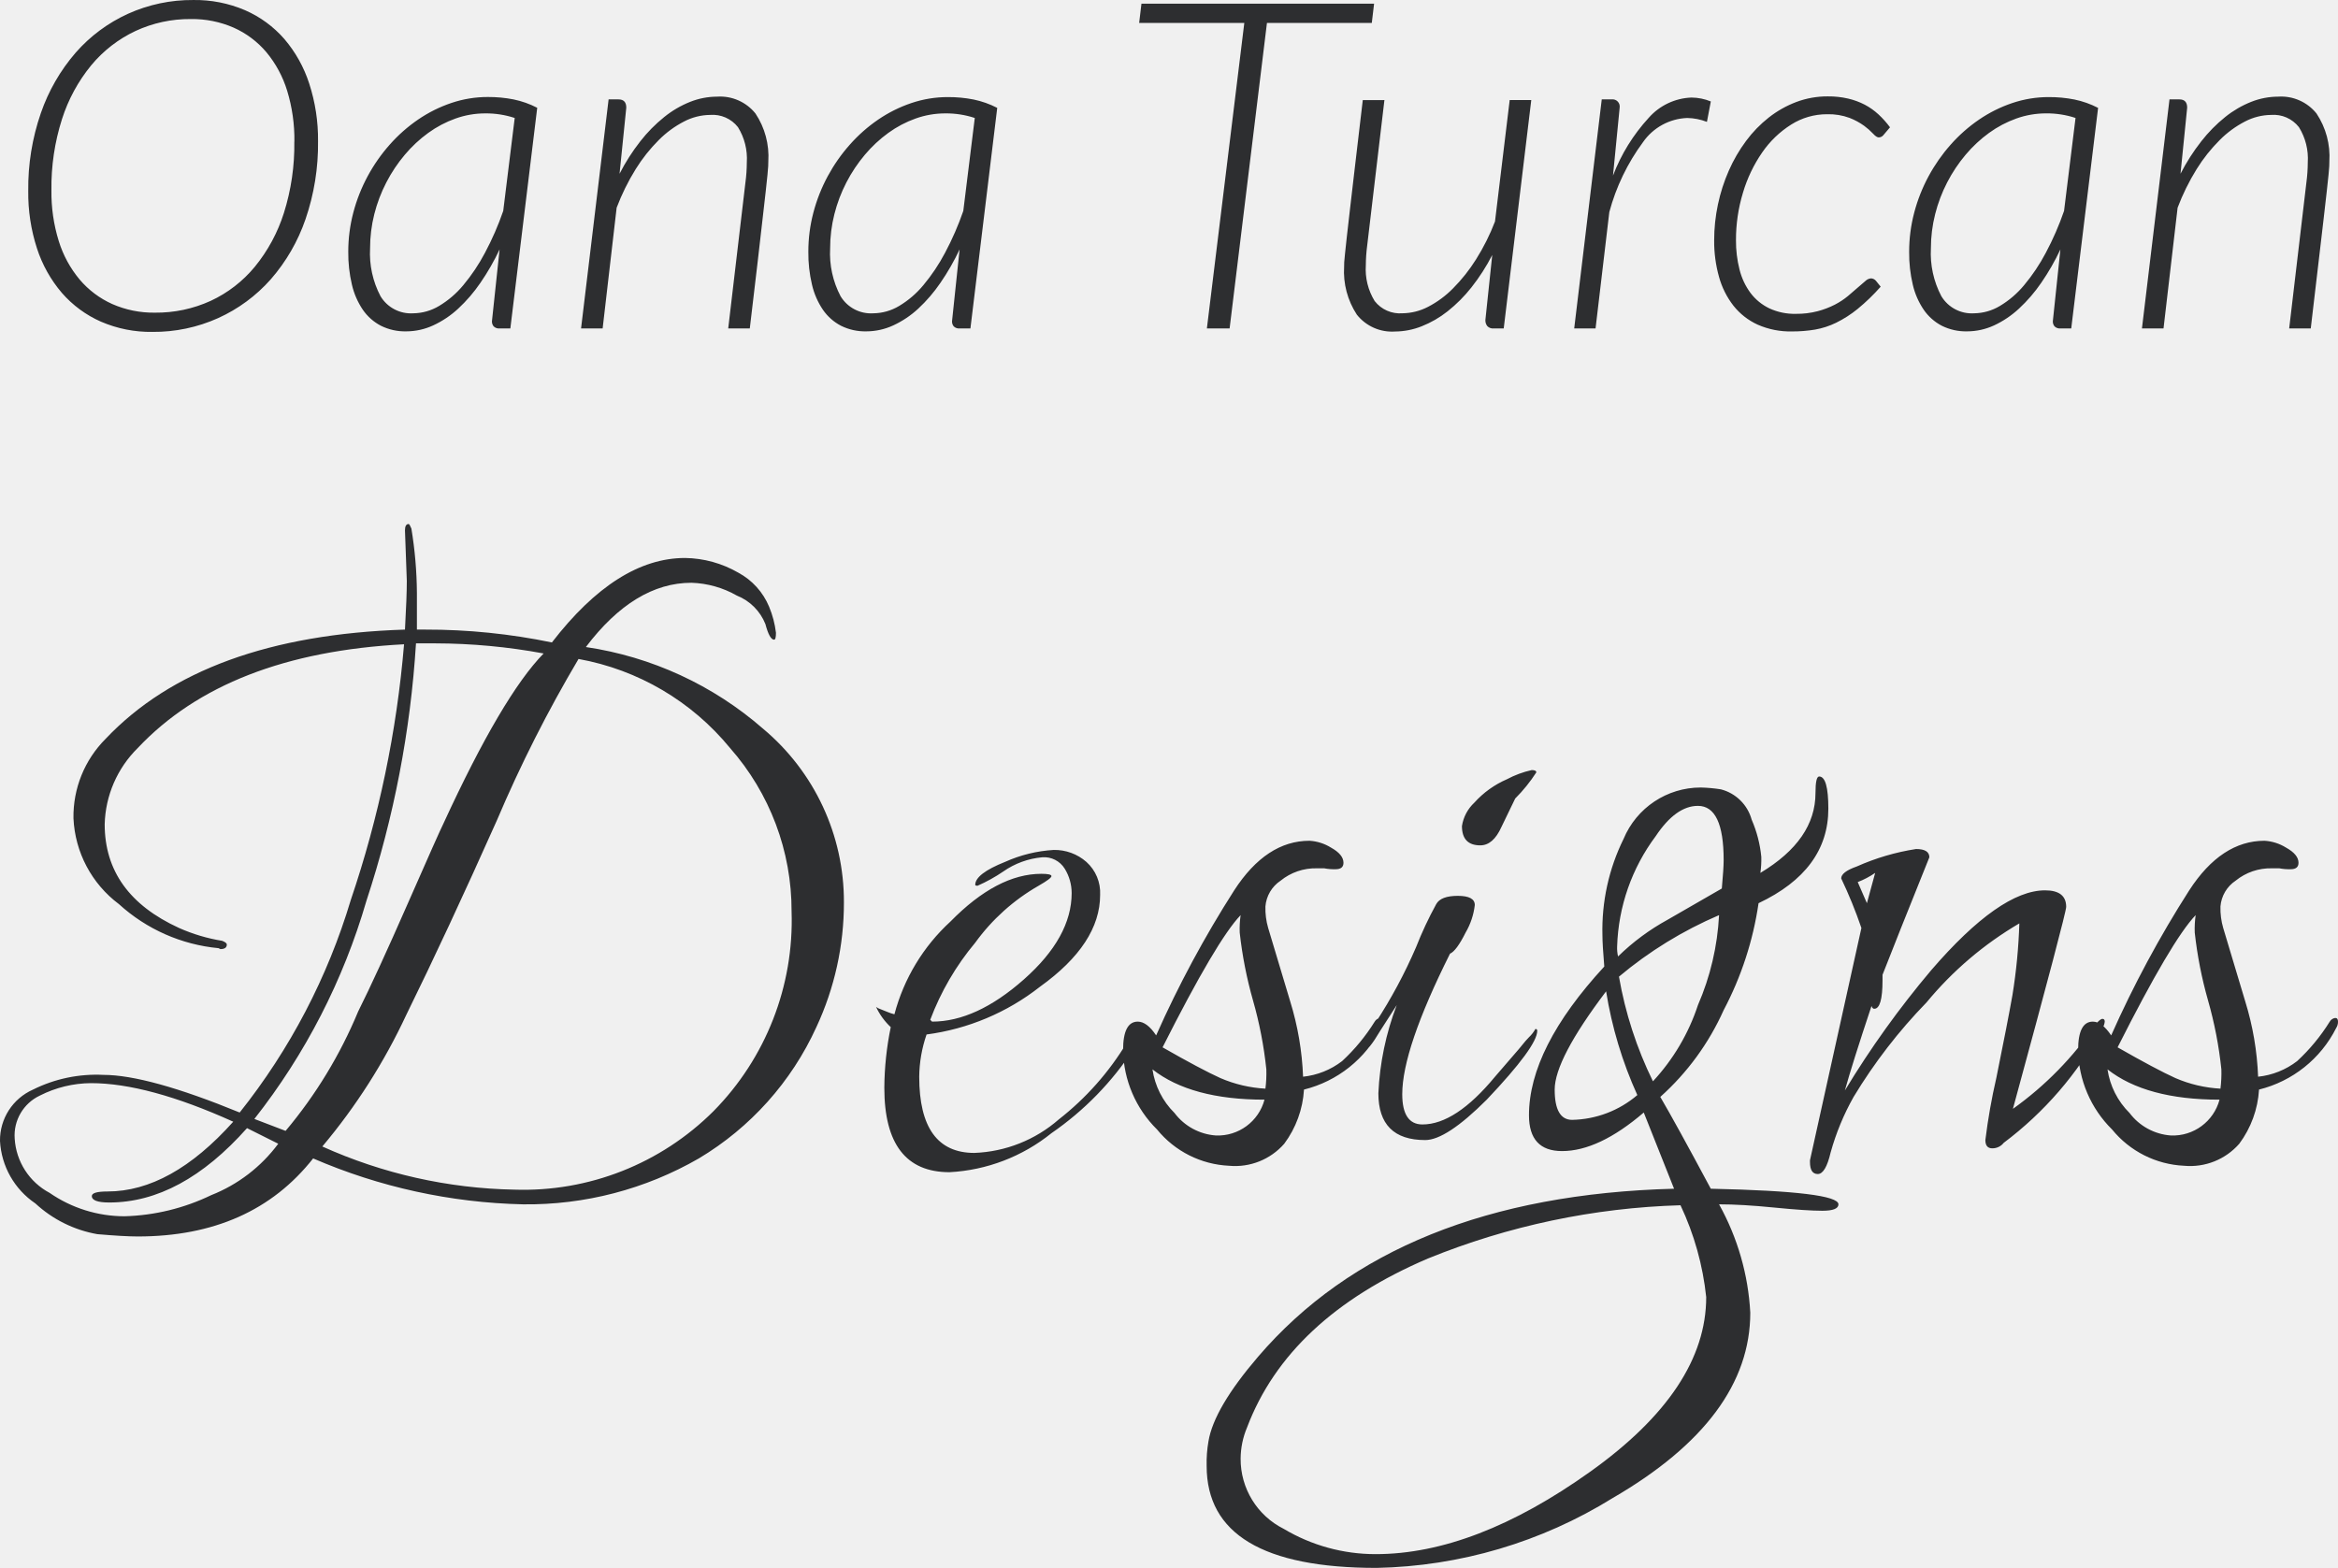
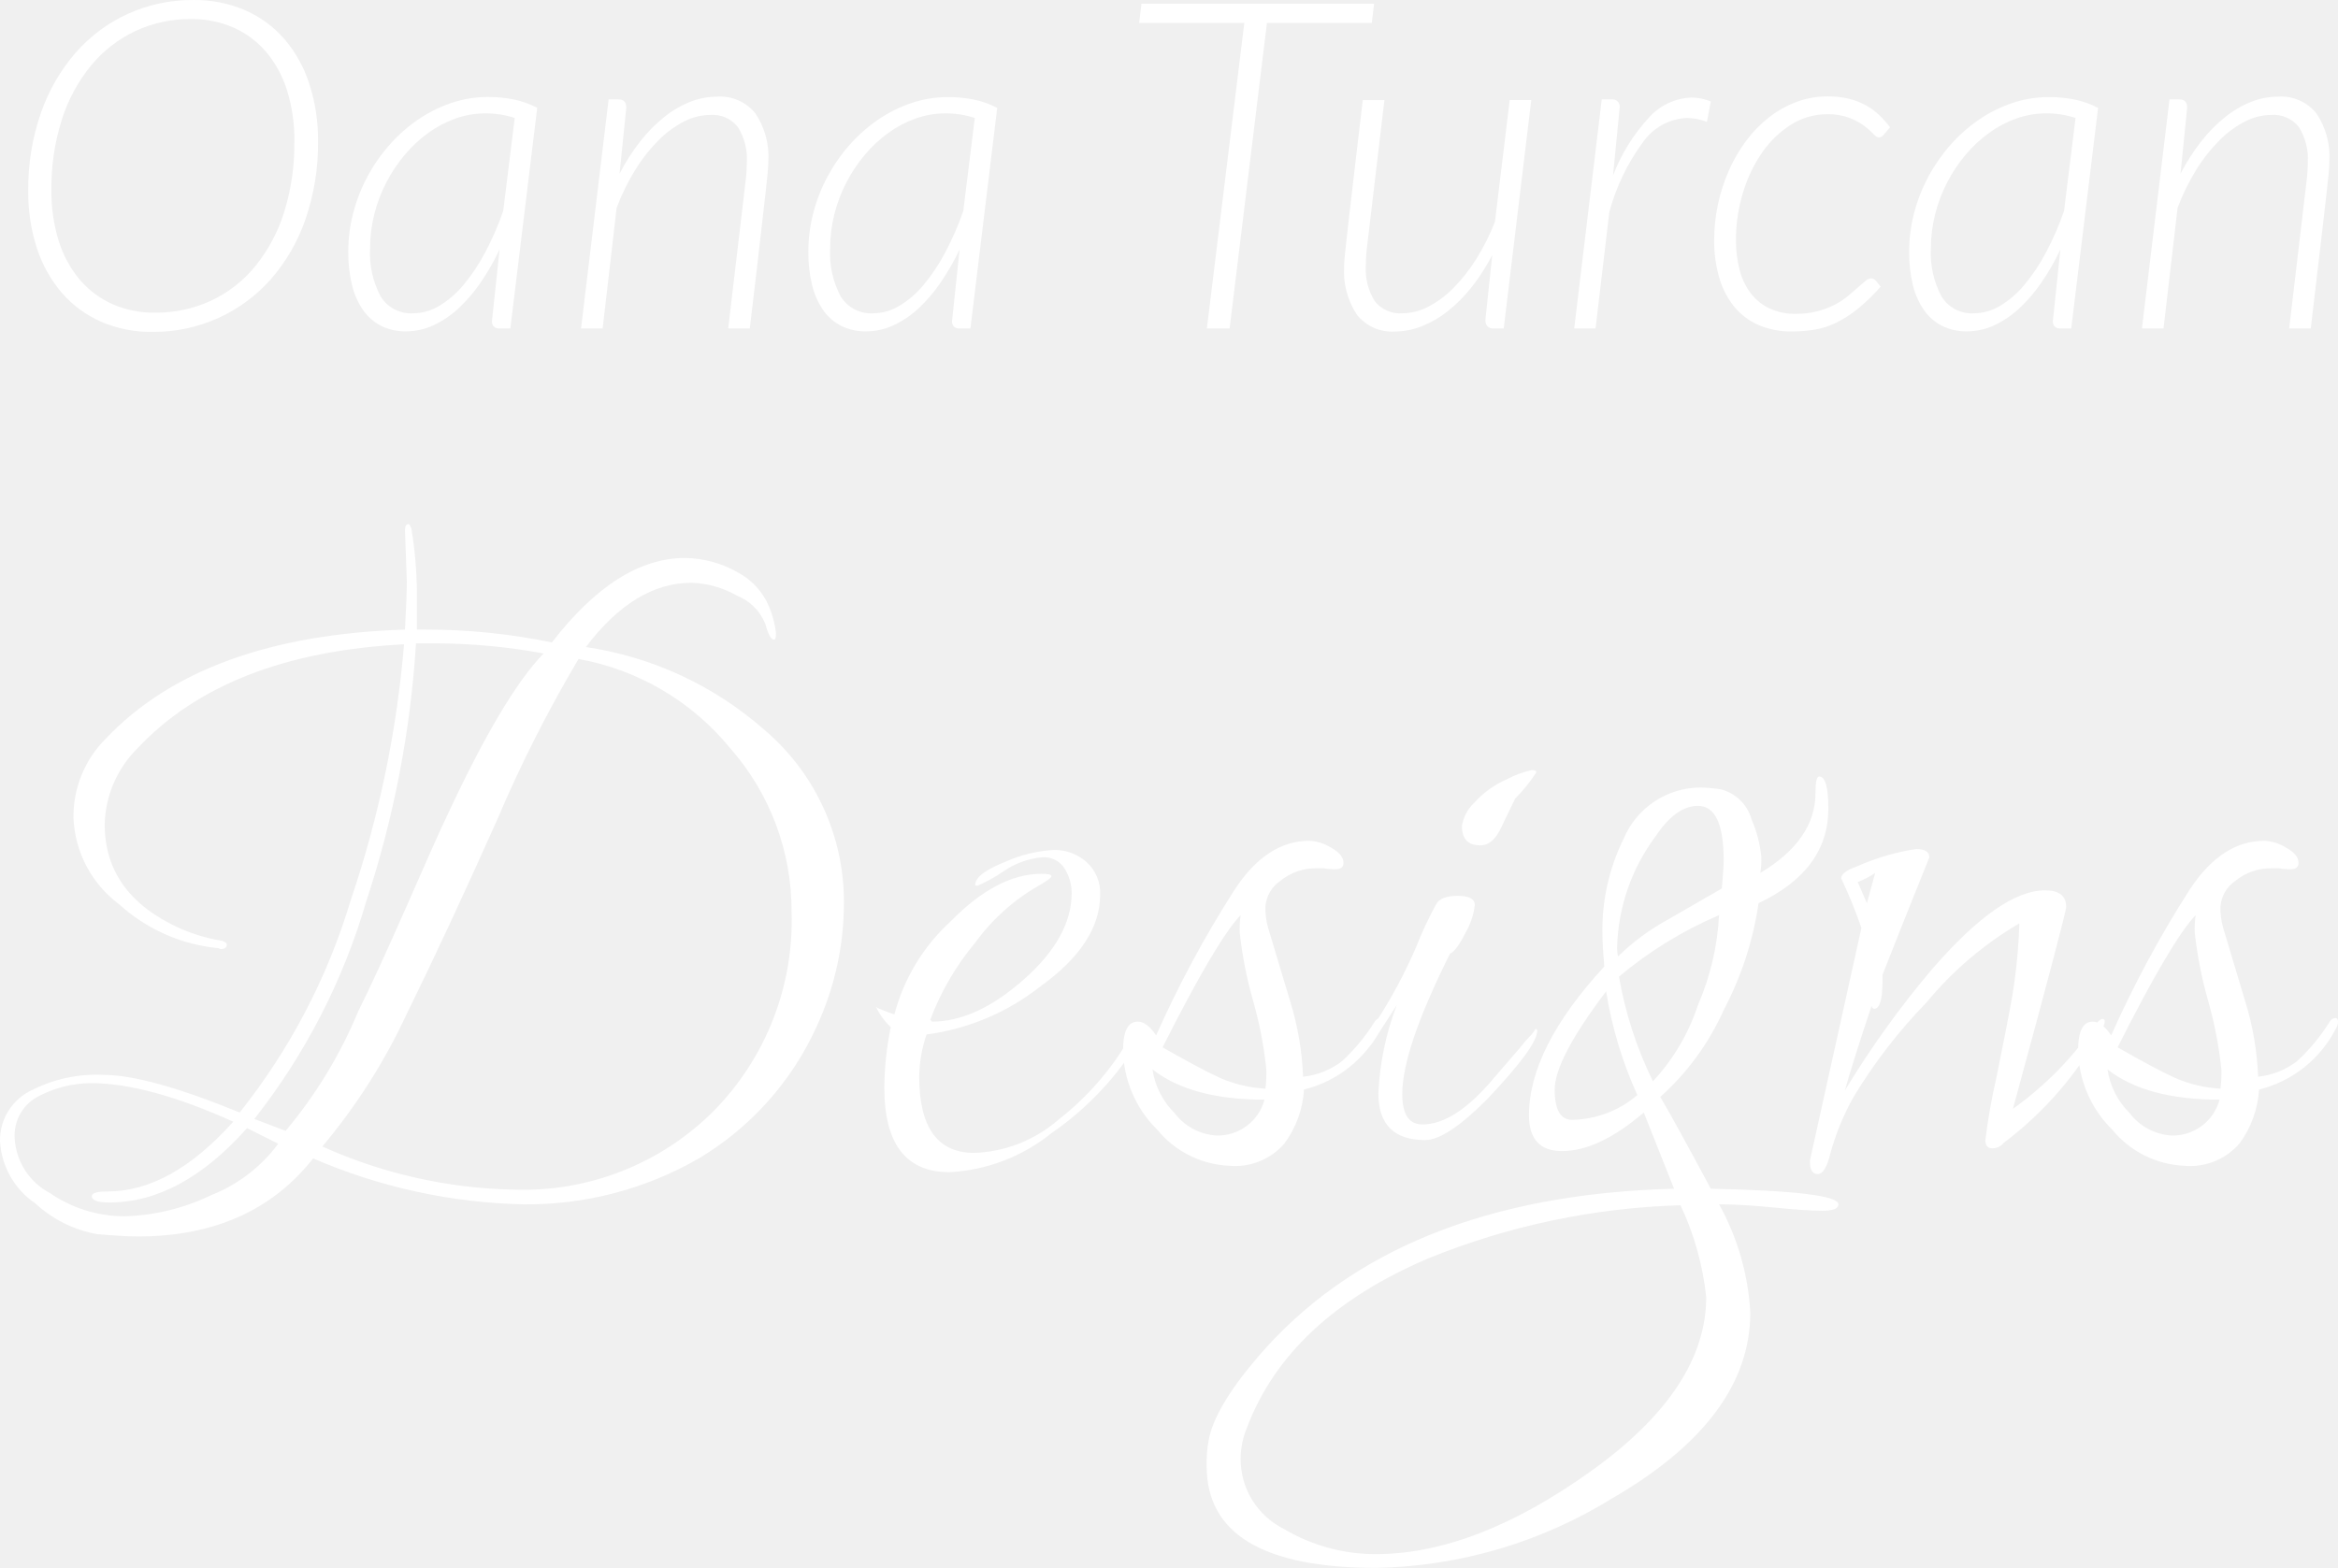
<svg xmlns="http://www.w3.org/2000/svg" id="Component_4_1" data-name="Component 4 – 1" width="152.76" height="102.465" viewBox="0 0 152.76 102.465">
  <g id="Component_3_1" data-name="Component 3 – 1">
-     <path id="Path_6" data-name="Path 6" d="M20.9-12.24a15.115,15.115,0,0,1-.818,5.1,11.781,11.781,0,0,1-2.272,3.93A10.2,10.2,0,0,1,14.37-.675a10.244,10.244,0,0,1-4.29.9A8.177,8.177,0,0,1,6.72-.442,7.258,7.258,0,0,1,4.162-2.325a8.5,8.5,0,0,1-1.627-2.91,11.71,11.71,0,0,1-.57-3.75,15.007,15.007,0,0,1,.825-5.092,12.027,12.027,0,0,1,2.273-3.945,10.1,10.1,0,0,1,3.42-2.542,10.157,10.157,0,0,1,4.267-.9,8.268,8.268,0,0,1,3.382.667A7.241,7.241,0,0,1,18.7-18.915,8.49,8.49,0,0,1,20.325-16,11.779,11.779,0,0,1,20.9-12.24Zm-1.545.03a10.883,10.883,0,0,0-.472-3.323,7.257,7.257,0,0,0-1.358-2.52,5.985,5.985,0,0,0-2.137-1.605,6.754,6.754,0,0,0-2.8-.562,8.414,8.414,0,0,0-3.615.78A8.385,8.385,0,0,0,6.082-17.2,10.645,10.645,0,0,0,4.17-13.68a14.657,14.657,0,0,0-.69,4.65,10.725,10.725,0,0,0,.48,3.322A7.271,7.271,0,0,0,5.325-3.195a6.041,6.041,0,0,0,2.13,1.6,6.7,6.7,0,0,0,2.79.563,8.554,8.554,0,0,0,3.645-.773,8.232,8.232,0,0,0,2.88-2.227,10.631,10.631,0,0,0,1.9-3.517A14.787,14.787,0,0,0,19.35-12.21ZM33.465,0h-.69a.5.5,0,0,1-.4-.135.5.5,0,0,1-.113-.33l.5-4.7a15.4,15.4,0,0,1-1.253,2.183A9.974,9.974,0,0,1,30.053-1.29,6.292,6.292,0,0,1,28.425-.2a4.22,4.22,0,0,1-1.77.39,3.522,3.522,0,0,1-1.65-.368,3.265,3.265,0,0,1-1.178-1.043,4.894,4.894,0,0,1-.712-1.635,8.923,8.923,0,0,1-.24-2.16,10,10,0,0,1,.33-2.557,10.748,10.748,0,0,1,.938-2.378,10.9,10.9,0,0,1,1.448-2.07,10.035,10.035,0,0,1,1.853-1.635,8.872,8.872,0,0,1,2.167-1.08,7.405,7.405,0,0,1,2.385-.39,8.486,8.486,0,0,1,1.68.158,6.019,6.019,0,0,1,1.545.547ZM27.12-.99a3.345,3.345,0,0,0,1.688-.48A6.147,6.147,0,0,0,30.39-2.828a12.055,12.055,0,0,0,1.417-2.115A18.944,18.944,0,0,0,33-7.68l.75-6.075a5.945,5.945,0,0,0-1.92-.3,5.755,5.755,0,0,0-1.95.337,7.129,7.129,0,0,0-1.778.938,8.547,8.547,0,0,0-1.53,1.425,9.737,9.737,0,0,0-1.208,1.808,9.625,9.625,0,0,0-.788,2.077A9.063,9.063,0,0,0,24.3-5.235a6.011,6.011,0,0,0,.682,3.128A2.324,2.324,0,0,0,27.12-.99ZM38.085,0l1.8-14.97h.645q.51,0,.51.54L40.6-10.11a13.2,13.2,0,0,1,1.357-2.122,9.652,9.652,0,0,1,1.568-1.59,6.568,6.568,0,0,1,1.695-.99,4.819,4.819,0,0,1,1.755-.337,2.96,2.96,0,0,1,2.505,1.1,5.066,5.066,0,0,1,.84,3.135q0,.135-.008.308t-.045.547q-.037.375-.112,1.058t-.21,1.845Q49.815-6,49.612-4.252T49.11,0H47.7l1.125-9.54a10.111,10.111,0,0,0,.09-1.305,3.9,3.9,0,0,0-.578-2.31,2.1,2.1,0,0,0-1.822-.8,3.766,3.766,0,0,0-1.695.427,6.6,6.6,0,0,0-1.658,1.215,10.51,10.51,0,0,0-1.507,1.9A14.524,14.524,0,0,0,40.41-7.89L39.495,0Zm25.44,0h-.69a.5.5,0,0,1-.4-.135.5.5,0,0,1-.112-.33l.495-4.7a15.4,15.4,0,0,1-1.252,2.183A9.974,9.974,0,0,1,60.112-1.29,6.292,6.292,0,0,1,58.485-.2a4.22,4.22,0,0,1-1.77.39,3.522,3.522,0,0,1-1.65-.368,3.265,3.265,0,0,1-1.177-1.043,4.894,4.894,0,0,1-.713-1.635,8.923,8.923,0,0,1-.24-2.16,10,10,0,0,1,.33-2.557A10.748,10.748,0,0,1,54.2-9.945a10.9,10.9,0,0,1,1.448-2.07A10.035,10.035,0,0,1,57.5-13.65a8.872,8.872,0,0,1,2.167-1.08,7.405,7.405,0,0,1,2.385-.39,8.486,8.486,0,0,1,1.68.158,6.019,6.019,0,0,1,1.545.547ZM57.18-.99a3.345,3.345,0,0,0,1.688-.48A6.147,6.147,0,0,0,60.45-2.828a12.055,12.055,0,0,0,1.417-2.115A18.944,18.944,0,0,0,63.06-7.68l.75-6.075a5.945,5.945,0,0,0-1.92-.3,5.755,5.755,0,0,0-1.95.337,7.129,7.129,0,0,0-1.778.938,8.547,8.547,0,0,0-1.53,1.425,9.737,9.737,0,0,0-1.208,1.808,9.625,9.625,0,0,0-.787,2.077,9.063,9.063,0,0,0-.278,2.235,6.011,6.011,0,0,0,.682,3.128A2.324,2.324,0,0,0,57.18-.99ZM89.9-21.225l-.15,1.26H82.9L80.46,0H78.975L81.42-19.965H74.55l.15-1.26Zm.675,6.3-1.125,9.5a10.355,10.355,0,0,0-.09,1.3,3.965,3.965,0,0,0,.577,2.333,2.092,2.092,0,0,0,1.822.8,3.7,3.7,0,0,0,1.665-.42,6.436,6.436,0,0,0,1.635-1.208,10.947,10.947,0,0,0,1.5-1.89A14.2,14.2,0,0,0,97.8-6.99l.96-7.935h1.41L98.37,0h-.66A.513.513,0,0,1,97.3-.15a.6.6,0,0,1-.128-.405L97.62-4.8a12.908,12.908,0,0,1-1.358,2.115A9.444,9.444,0,0,1,94.7-1.118a6.671,6.671,0,0,1-1.687.975A4.781,4.781,0,0,1,91.275.2a2.931,2.931,0,0,1-2.5-1.1,5.134,5.134,0,0,1-.833-3.143q0-.135.007-.292T88-4.883q.038-.383.113-1.057t.21-1.837q.135-1.163.338-2.9t.5-4.245ZM102.975,0l1.8-14.97h.645a.471.471,0,0,1,.525.54l-.435,4.44a11.771,11.771,0,0,1,2.332-3.773,3.909,3.909,0,0,1,2.8-1.327,3.414,3.414,0,0,1,1.26.255l-.255,1.335a3.734,3.734,0,0,0-1.29-.255,3.69,3.69,0,0,0-2.888,1.582,13.635,13.635,0,0,0-2.2,4.568L104.37,0ZM123-2.73a12.924,12.924,0,0,1-1.507,1.455,7.439,7.439,0,0,1-1.4.9,5.171,5.171,0,0,1-1.387.45,8.939,8.939,0,0,1-1.5.12,5.278,5.278,0,0,1-2.243-.443,4.3,4.3,0,0,1-1.583-1.238,5.415,5.415,0,0,1-.945-1.89,8.6,8.6,0,0,1-.315-2.385,11.243,11.243,0,0,1,.247-2.347,11.214,11.214,0,0,1,.713-2.213,9.99,9.99,0,0,1,1.125-1.935,7.994,7.994,0,0,1,1.485-1.53,6.837,6.837,0,0,1,1.792-1.012,5.759,5.759,0,0,1,2.063-.368,5.688,5.688,0,0,1,1.327.143,4.613,4.613,0,0,1,1.088.4,4.247,4.247,0,0,1,.9.638,6.069,6.069,0,0,1,.75.84l-.42.495a.4.4,0,0,1-.315.165q-.15,0-.368-.24a4.254,4.254,0,0,0-.585-.517,4.285,4.285,0,0,0-.952-.517A3.9,3.9,0,0,0,119.5-14a4.371,4.371,0,0,0-2.347.675,6.507,6.507,0,0,0-1.89,1.815,9.241,9.241,0,0,0-1.26,2.633,10.56,10.56,0,0,0-.458,3.112,7.539,7.539,0,0,0,.233,1.92,4.332,4.332,0,0,0,.72,1.53,3.366,3.366,0,0,0,1.223,1,3.916,3.916,0,0,0,1.74.36,5.4,5.4,0,0,0,1.425-.173,5.6,5.6,0,0,0,1.118-.427,4.777,4.777,0,0,0,.855-.562q.368-.308.653-.563T122-3.1a.6.6,0,0,1,.368-.173.445.445,0,0,1,.315.15ZM135.45,0h-.69a.5.5,0,0,1-.4-.135.5.5,0,0,1-.113-.33l.495-4.7a15.4,15.4,0,0,1-1.253,2.183,9.974,9.974,0,0,1-1.455,1.688A6.292,6.292,0,0,1,130.41-.2a4.22,4.22,0,0,1-1.77.39,3.522,3.522,0,0,1-1.65-.368,3.265,3.265,0,0,1-1.177-1.043A4.894,4.894,0,0,1,125.1-2.85a8.923,8.923,0,0,1-.24-2.16,10,10,0,0,1,.33-2.557,10.747,10.747,0,0,1,.938-2.378,10.9,10.9,0,0,1,1.447-2.07,10.035,10.035,0,0,1,1.853-1.635,8.872,8.872,0,0,1,2.167-1.08,7.405,7.405,0,0,1,2.385-.39,8.486,8.486,0,0,1,1.68.158,6.019,6.019,0,0,1,1.545.547ZM129.1-.99a3.345,3.345,0,0,0,1.688-.48,6.146,6.146,0,0,0,1.583-1.358,12.055,12.055,0,0,0,1.417-2.115,18.945,18.945,0,0,0,1.193-2.738l.75-6.075a5.945,5.945,0,0,0-1.92-.3,5.755,5.755,0,0,0-1.95.337,7.129,7.129,0,0,0-1.778.938,8.548,8.548,0,0,0-1.53,1.425,9.737,9.737,0,0,0-1.207,1.808,9.625,9.625,0,0,0-.787,2.077,9.062,9.062,0,0,0-.278,2.235,6.011,6.011,0,0,0,.683,3.128A2.324,2.324,0,0,0,129.1-.99ZM140.07,0l1.8-14.97h.645q.51,0,.51.54l-.435,4.32a13.2,13.2,0,0,1,1.358-2.122,9.652,9.652,0,0,1,1.567-1.59,6.568,6.568,0,0,1,1.7-.99,4.818,4.818,0,0,1,1.755-.337,2.96,2.96,0,0,1,2.505,1.1,5.066,5.066,0,0,1,.84,3.135q0,.135-.007.308t-.045.547q-.038.375-.113,1.058t-.21,1.845Q151.8-6,151.6-4.252T151.1,0h-1.41l1.125-9.54a10.109,10.109,0,0,0,.09-1.305,3.9,3.9,0,0,0-.577-2.31,2.1,2.1,0,0,0-1.823-.8,3.766,3.766,0,0,0-1.695.427,6.6,6.6,0,0,0-1.658,1.215,10.51,10.51,0,0,0-1.508,1.9A14.524,14.524,0,0,0,142.4-7.89L141.48,0Z" transform="translate(-0.12 21.465)" fill="#2d2e30" />
-     <path id="Path_7" data-name="Path 7" d="M26.7-37.5l-.12-3.3q0-.42.24-.42.06,0,.18.3a27.076,27.076,0,0,1,.36,4.2v2.4h.54a40.377,40.377,0,0,1,8.28.84Q40.44-39,44.88-39a7.148,7.148,0,0,1,3.48.96,4.475,4.475,0,0,1,2.01,2.22,6.418,6.418,0,0,1,.45,1.71q0,.45-.12.45-.3,0-.57-1.02a3.324,3.324,0,0,0-1.86-1.86,6.405,6.405,0,0,0-2.97-.84q-3.72,0-6.9,4.2a22.629,22.629,0,0,1,11.58,5.34A14.732,14.732,0,0,1,55.26-16.5a19.252,19.252,0,0,1-1.8,8.16A19.329,19.329,0,0,1,45.78.24a22.441,22.441,0,0,1-11.49,3,36.6,36.6,0,0,1-13.71-3q-4.02,5.1-11.46,5.1-.9,0-2.64-.15A8,8,0,0,1,2.43,3.18,5.263,5.263,0,0,1,.12-.9,3.62,3.62,0,0,1,2.28-4.26a9.274,9.274,0,0,1,4.59-.96q2.91,0,8.91,2.46a41.294,41.294,0,0,0,7.26-13.89,70.234,70.234,0,0,0,3.48-16.71q-11.58.6-17.4,6.78A7.256,7.256,0,0,0,6.96-21.6q0,4.56,4.86,6.78a11.457,11.457,0,0,0,2.82.84q.3.12.3.24,0,.3-.42.3l-.12-.06a11.223,11.223,0,0,1-6.51-2.88,7.421,7.421,0,0,1-2.97-5.61,7.179,7.179,0,0,1,2.1-5.19q6.36-6.72,19.56-7.14Q26.7-36.48,26.7-37.5ZM51.84-15.9a16.079,16.079,0,0,0-4.02-10.68,16.6,16.6,0,0,0-9.9-5.82,88.405,88.405,0,0,0-5.34,10.56q-3.24,7.26-5.91,12.69A38.88,38.88,0,0,1,21.18-.54,31.942,31.942,0,0,0,33.72,2.28,17.578,17.578,0,0,0,46.74-2.85,17.734,17.734,0,0,0,51.84-15.9ZM28.56-33.42H27.3a67.174,67.174,0,0,1-3.24,16.83A41.961,41.961,0,0,1,16.74-2.34l2.04.78a29.989,29.989,0,0,0,4.74-7.8q1.2-2.4,3.24-7.05t2.34-5.25q3.84-8.34,6.54-11.1A39.208,39.208,0,0,0,28.56-33.42ZM7.26,3.12q-1.14,0-1.14-.42,0-.3,1.02-.3,4.14,0,8.22-4.56Q9.78-4.68,6.06-4.68a7.49,7.49,0,0,0-3.33.81A2.881,2.881,0,0,0,1.08-1.05,4.31,4.31,0,0,0,3.36,2.49,8.615,8.615,0,0,0,8.25,4.02a13.89,13.89,0,0,0,5.67-1.38A10.037,10.037,0,0,0,18.3-.72L16.26-1.74Q11.94,3.12,7.26,3.12ZM74.64-8.16q.06,0,.06.18a3.646,3.646,0,0,1-.48,1.02,19.883,19.883,0,0,1-5.4,5.55,11.585,11.585,0,0,1-6.66,2.55q-4.26,0-4.26-5.52a20.233,20.233,0,0,1,.42-3.96,4.333,4.333,0,0,1-.96-1.32.985.985,0,0,0,.3.15q.24.09.45.18a2.968,2.968,0,0,0,.45.15,12.581,12.581,0,0,1,3.66-6.06q3.06-3.12,5.94-3.12.66,0,.66.15t-.84.63a13.2,13.2,0,0,0-4.14,3.72A17.369,17.369,0,0,0,60.9-8.82l.12.12q2.88,0,6-2.76t3.12-5.64a3.041,3.041,0,0,0-.45-1.59,1.581,1.581,0,0,0-1.47-.75,5.248,5.248,0,0,0-2.55.93,10.351,10.351,0,0,1-1.68.93q-.15,0-.15-.06,0-.72,1.95-1.5a9.056,9.056,0,0,1,3.18-.78,3.147,3.147,0,0,1,2.13.78,2.707,2.707,0,0,1,.9,2.16q0,3.18-3.93,6a15.207,15.207,0,0,1-7.41,3.12,8.72,8.72,0,0,0-.48,2.76q0,4.98,3.6,4.98A8.879,8.879,0,0,0,69.3-2.31a18.422,18.422,0,0,0,4.44-5.01Q74.28-8.16,74.64-8.16ZM90.3-8.94q.18,0,.18.24a.739.739,0,0,1-.12.42,7.722,7.722,0,0,1-5.04,4.02A6.582,6.582,0,0,1,84.03-.72,4.262,4.262,0,0,1,80.43.72a6.455,6.455,0,0,1-4.71-2.37A7.449,7.449,0,0,1,73.5-6.84q0-1.86.96-1.86.6,0,1.2.9a71.269,71.269,0,0,1,5.1-9.48q2.1-3.24,4.92-3.24a3.01,3.01,0,0,1,1.41.45q.81.45.81.99,0,.42-.51.42a3.383,3.383,0,0,1-.75-.06h-.48a3.624,3.624,0,0,0-2.37.81,2.237,2.237,0,0,0-.99,1.68,4.56,4.56,0,0,0,.18,1.41l1.44,4.8a19.076,19.076,0,0,1,.84,4.92,5.042,5.042,0,0,0,2.55-1.02A12.483,12.483,0,0,0,89.94-8.7.484.484,0,0,1,90.3-8.94ZM82.8-4.32a8.135,8.135,0,0,0,.06-1.26,26.377,26.377,0,0,0-.87-4.5,26.876,26.876,0,0,1-.87-4.44,6.333,6.333,0,0,1,.06-1.14q-1.56,1.62-5.1,8.64,2.52,1.44,3.78,2.01A8.583,8.583,0,0,0,82.8-4.32ZM79.56-1.26A3.156,3.156,0,0,0,82.74-3.6q-4.8,0-7.32-1.98a5.032,5.032,0,0,0,1.44,2.85A3.709,3.709,0,0,0,79.56-1.26Zm20.88-6.96a.106.106,0,0,1,.12.12q0,1.02-3.3,4.5Q94.62-.96,93.24-.96q-3.06,0-3.06-3.06a18.46,18.46,0,0,1,1.2-5.76L90.3-8.1q-.78,1.32-1.08,1.32-.12,0-.12-.33A4.217,4.217,0,0,1,90-8.64a32.7,32.7,0,0,0,2.64-4.92,24.286,24.286,0,0,1,1.32-2.82q.3-.54,1.41-.54t1.11.6a4.6,4.6,0,0,1-.6,1.8q-.6,1.2-1.02,1.38Q91.74-6.9,91.74-3.96q0,1.98,1.32,1.98,2.16,0,4.74-3.12,1.08-1.26,1.32-1.53t.48-.57a5.947,5.947,0,0,1,.42-.48A2.207,2.207,0,0,0,100.44-8.22ZM98.58-24.54a6.379,6.379,0,0,1,1.62-.6q.3,0,.3.15a10.29,10.29,0,0,1-1.38,1.71l-.9,1.86q-.54,1.2-1.38,1.2-1.2,0-1.2-1.26a2.644,2.644,0,0,1,.81-1.53A6.141,6.141,0,0,1,98.58-24.54ZM120.24,3.24q0,.42-1.05.42t-3.15-.21q-2.1-.21-3.6-.21a16.359,16.359,0,0,1,2.04,7.08q0,6.9-9,12.12A30.4,30.4,0,0,1,90.06,27q-11.1,0-11.1-6.66a8.07,8.07,0,0,1,.12-1.62q.36-2.16,3.24-5.52,9-10.5,27.18-10.98l-1.98-4.98q-2.94,2.52-5.34,2.52-2.16,0-2.16-2.34,0-4.38,4.92-9.72-.12-1.44-.12-2.04a13.436,13.436,0,0,1,1.38-6.3A5.46,5.46,0,0,1,111.24-24a9.922,9.922,0,0,1,1.32.12,2.812,2.812,0,0,1,2.01,1.98,8.05,8.05,0,0,1,.63,2.43,6.184,6.184,0,0,1-.06,1.05q3.6-2.16,3.6-5.22,0-1.08.24-1.08.6,0,.6,2.1,0,4.02-4.56,6.18a21.63,21.63,0,0,1-2.28,6.99,16.842,16.842,0,0,1-4.14,5.67q1.02,1.74,3.3,6Q120.24,2.4,120.24,3.24ZM111.6,9.3a18.616,18.616,0,0,0-1.68-6,47.417,47.417,0,0,0-16.5,3.48Q84.3,10.68,81.6,17.82a5.322,5.322,0,0,0-.42,2.04A5.094,5.094,0,0,0,84,24.45a11.691,11.691,0,0,0,6,1.65q6.48,0,14.04-5.4T111.6,9.3Zm1.14-28.56q0-3.54-1.68-3.54-1.44,0-2.76,1.98a12.687,12.687,0,0,0-2.52,7.2,2.415,2.415,0,0,0,.06.66,14.823,14.823,0,0,1,3.24-2.4l3.54-2.04Q112.74-18.72,112.74-19.26Zm-.3,3.6a26.24,26.24,0,0,0-6.54,4.02,25.353,25.353,0,0,0,2.22,6.84,13.536,13.536,0,0,0,2.94-4.98A16.938,16.938,0,0,0,112.44-15.66Zm-7.38,4.98q-3.36,4.44-3.36,6.42t1.14,1.98A6.766,6.766,0,0,0,107.1-3.9,26.522,26.522,0,0,1,105.06-10.68ZM118.38.36l3.36-15.18a30.3,30.3,0,0,0-1.32-3.24q0-.42,1.02-.78a15.2,15.2,0,0,1,3.87-1.14q.87,0,.87.54-2.22,5.52-3.06,7.68v.36q0,1.86-.54,1.86-.12,0-.18-.18-1.26,3.78-1.74,5.52a61.376,61.376,0,0,1,5.64-7.86q4.5-5.22,7.44-5.22,1.38,0,1.38,1.08,0,.42-3.48,13.2a21.921,21.921,0,0,0,5.4-5.52q.3-.36.45-.36t.15.18a1.026,1.026,0,0,1-.18.48,23.039,23.039,0,0,1-6.42,7.44.937.937,0,0,1-.75.36q-.45,0-.45-.54a39.444,39.444,0,0,1,.72-4.08q.72-3.54,1.05-5.4a36.4,36.4,0,0,0,.45-4.68A22.782,22.782,0,0,0,126-9.96a34.338,34.338,0,0,0-4.77,6.18,16.271,16.271,0,0,0-1.5,3.63q-.33,1.41-.84,1.41t-.51-.78Zm4.26-18.78a5.485,5.485,0,0,1-1.14.6l.6,1.38ZM152.7-8.94q.18,0,.18.24a.739.739,0,0,1-.12.42,7.722,7.722,0,0,1-5.04,4.02,6.582,6.582,0,0,1-1.29,3.54,4.262,4.262,0,0,1-3.6,1.44,6.455,6.455,0,0,1-4.71-2.37,7.449,7.449,0,0,1-2.22-5.19q0-1.86.96-1.86.6,0,1.2.9a71.268,71.268,0,0,1,5.1-9.48q2.1-3.24,4.92-3.24a3.01,3.01,0,0,1,1.41.45q.81.45.81.99,0,.42-.51.42a3.383,3.383,0,0,1-.75-.06h-.48a3.624,3.624,0,0,0-2.37.81,2.237,2.237,0,0,0-.99,1.68,4.56,4.56,0,0,0,.18,1.41l1.44,4.8a19.076,19.076,0,0,1,.84,4.92,5.042,5.042,0,0,0,2.55-1.02,12.483,12.483,0,0,0,2.13-2.58A.484.484,0,0,1,152.7-8.94Zm-7.5,4.62a8.136,8.136,0,0,0,.06-1.26,26.377,26.377,0,0,0-.87-4.5,26.876,26.876,0,0,1-.87-4.44,6.334,6.334,0,0,1,.06-1.14q-1.56,1.62-5.1,8.64,2.52,1.44,3.78,2.01A8.583,8.583,0,0,0,145.2-4.32Zm-3.24,3.06a3.156,3.156,0,0,0,3.18-2.34q-4.8,0-7.32-1.98a5.032,5.032,0,0,0,1.44,2.85A3.709,3.709,0,0,0,141.96-1.26Z" transform="translate(-0.12 75.465)" fill="#2d2e30" />
+     <path id="Path_6" data-name="Path 6" d="M20.9-12.24a15.115,15.115,0,0,1-.818,5.1,11.781,11.781,0,0,1-2.272,3.93A10.2,10.2,0,0,1,14.37-.675a10.244,10.244,0,0,1-4.29.9A8.177,8.177,0,0,1,6.72-.442,7.258,7.258,0,0,1,4.162-2.325a8.5,8.5,0,0,1-1.627-2.91,11.71,11.71,0,0,1-.57-3.75,15.007,15.007,0,0,1,.825-5.092,12.027,12.027,0,0,1,2.273-3.945,10.1,10.1,0,0,1,3.42-2.542,10.157,10.157,0,0,1,4.267-.9,8.268,8.268,0,0,1,3.382.667A7.241,7.241,0,0,1,18.7-18.915,8.49,8.49,0,0,1,20.325-16,11.779,11.779,0,0,1,20.9-12.24Zm-1.545.03a10.883,10.883,0,0,0-.472-3.323,7.257,7.257,0,0,0-1.358-2.52,5.985,5.985,0,0,0-2.137-1.605,6.754,6.754,0,0,0-2.8-.562,8.414,8.414,0,0,0-3.615.78A8.385,8.385,0,0,0,6.082-17.2,10.645,10.645,0,0,0,4.17-13.68a14.657,14.657,0,0,0-.69,4.65,10.725,10.725,0,0,0,.48,3.322A7.271,7.271,0,0,0,5.325-3.195a6.041,6.041,0,0,0,2.13,1.6,6.7,6.7,0,0,0,2.79.563,8.554,8.554,0,0,0,3.645-.773,8.232,8.232,0,0,0,2.88-2.227,10.631,10.631,0,0,0,1.9-3.517A14.787,14.787,0,0,0,19.35-12.21ZM33.465,0h-.69a.5.5,0,0,1-.4-.135.5.5,0,0,1-.113-.33l.5-4.7a15.4,15.4,0,0,1-1.253,2.183A9.974,9.974,0,0,1,30.053-1.29,6.292,6.292,0,0,1,28.425-.2a4.22,4.22,0,0,1-1.77.39,3.522,3.522,0,0,1-1.65-.368,3.265,3.265,0,0,1-1.178-1.043,4.894,4.894,0,0,1-.712-1.635,8.923,8.923,0,0,1-.24-2.16,10,10,0,0,1,.33-2.557,10.748,10.748,0,0,1,.938-2.378,10.9,10.9,0,0,1,1.448-2.07,10.035,10.035,0,0,1,1.853-1.635,8.872,8.872,0,0,1,2.167-1.08,7.405,7.405,0,0,1,2.385-.39,8.486,8.486,0,0,1,1.68.158,6.019,6.019,0,0,1,1.545.547ZM27.12-.99a3.345,3.345,0,0,0,1.688-.48A6.147,6.147,0,0,0,30.39-2.828a12.055,12.055,0,0,0,1.417-2.115A18.944,18.944,0,0,0,33-7.68l.75-6.075a5.945,5.945,0,0,0-1.92-.3,5.755,5.755,0,0,0-1.95.337,7.129,7.129,0,0,0-1.778.938,8.547,8.547,0,0,0-1.53,1.425,9.737,9.737,0,0,0-1.208,1.808,9.625,9.625,0,0,0-.788,2.077A9.063,9.063,0,0,0,24.3-5.235a6.011,6.011,0,0,0,.682,3.128A2.324,2.324,0,0,0,27.12-.99ZM38.085,0l1.8-14.97h.645q.51,0,.51.54L40.6-10.11a13.2,13.2,0,0,1,1.357-2.122,9.652,9.652,0,0,1,1.568-1.59,6.568,6.568,0,0,1,1.695-.99,4.819,4.819,0,0,1,1.755-.337,2.96,2.96,0,0,1,2.505,1.1,5.066,5.066,0,0,1,.84,3.135q0,.135-.008.308t-.045.547q-.037.375-.112,1.058t-.21,1.845Q49.815-6,49.612-4.252T49.11,0H47.7l1.125-9.54a10.111,10.111,0,0,0,.09-1.305,3.9,3.9,0,0,0-.578-2.31,2.1,2.1,0,0,0-1.822-.8,3.766,3.766,0,0,0-1.695.427,6.6,6.6,0,0,0-1.658,1.215,10.51,10.51,0,0,0-1.507,1.9A14.524,14.524,0,0,0,40.41-7.89L39.495,0Zm25.44,0h-.69a.5.5,0,0,1-.4-.135.5.5,0,0,1-.112-.33l.495-4.7a15.4,15.4,0,0,1-1.252,2.183A9.974,9.974,0,0,1,60.112-1.29,6.292,6.292,0,0,1,58.485-.2a4.22,4.22,0,0,1-1.77.39,3.522,3.522,0,0,1-1.65-.368,3.265,3.265,0,0,1-1.177-1.043,4.894,4.894,0,0,1-.713-1.635,8.923,8.923,0,0,1-.24-2.16,10,10,0,0,1,.33-2.557A10.748,10.748,0,0,1,54.2-9.945a10.9,10.9,0,0,1,1.448-2.07A10.035,10.035,0,0,1,57.5-13.65a8.872,8.872,0,0,1,2.167-1.08,7.405,7.405,0,0,1,2.385-.39,8.486,8.486,0,0,1,1.68.158,6.019,6.019,0,0,1,1.545.547ZM57.18-.99a3.345,3.345,0,0,0,1.688-.48A6.147,6.147,0,0,0,60.45-2.828a12.055,12.055,0,0,0,1.417-2.115A18.944,18.944,0,0,0,63.06-7.68l.75-6.075a5.945,5.945,0,0,0-1.92-.3,5.755,5.755,0,0,0-1.95.337,7.129,7.129,0,0,0-1.778.938,8.547,8.547,0,0,0-1.53,1.425,9.737,9.737,0,0,0-1.208,1.808,9.625,9.625,0,0,0-.787,2.077,9.063,9.063,0,0,0-.278,2.235,6.011,6.011,0,0,0,.682,3.128A2.324,2.324,0,0,0,57.18-.99ZM89.9-21.225l-.15,1.26H82.9L80.46,0H78.975L81.42-19.965H74.55l.15-1.26Zm.675,6.3-1.125,9.5a10.355,10.355,0,0,0-.09,1.3,3.965,3.965,0,0,0,.577,2.333,2.092,2.092,0,0,0,1.822.8,3.7,3.7,0,0,0,1.665-.42,6.436,6.436,0,0,0,1.635-1.208,10.947,10.947,0,0,0,1.5-1.89A14.2,14.2,0,0,0,97.8-6.99l.96-7.935h1.41L98.37,0h-.66A.513.513,0,0,1,97.3-.15a.6.6,0,0,1-.128-.405L97.62-4.8a12.908,12.908,0,0,1-1.358,2.115A9.444,9.444,0,0,1,94.7-1.118a6.671,6.671,0,0,1-1.687.975A4.781,4.781,0,0,1,91.275.2a2.931,2.931,0,0,1-2.5-1.1,5.134,5.134,0,0,1-.833-3.143q0-.135.007-.292T88-4.883q.038-.383.113-1.057t.21-1.837q.135-1.163.338-2.9t.5-4.245ZM102.975,0l1.8-14.97h.645a.471.471,0,0,1,.525.54l-.435,4.44a11.771,11.771,0,0,1,2.332-3.773,3.909,3.909,0,0,1,2.8-1.327,3.414,3.414,0,0,1,1.26.255l-.255,1.335a3.734,3.734,0,0,0-1.29-.255,3.69,3.69,0,0,0-2.888,1.582,13.635,13.635,0,0,0-2.2,4.568L104.37,0ZM123-2.73a12.924,12.924,0,0,1-1.507,1.455,7.439,7.439,0,0,1-1.4.9,5.171,5.171,0,0,1-1.387.45,8.939,8.939,0,0,1-1.5.12,5.278,5.278,0,0,1-2.243-.443,4.3,4.3,0,0,1-1.583-1.238,5.415,5.415,0,0,1-.945-1.89,8.6,8.6,0,0,1-.315-2.385,11.243,11.243,0,0,1,.247-2.347,11.214,11.214,0,0,1,.713-2.213,9.99,9.99,0,0,1,1.125-1.935,7.994,7.994,0,0,1,1.485-1.53,6.837,6.837,0,0,1,1.792-1.012,5.759,5.759,0,0,1,2.063-.368,5.688,5.688,0,0,1,1.327.143,4.613,4.613,0,0,1,1.088.4,4.247,4.247,0,0,1,.9.638,6.069,6.069,0,0,1,.75.84l-.42.495a.4.4,0,0,1-.315.165q-.15,0-.368-.24a4.254,4.254,0,0,0-.585-.517,4.285,4.285,0,0,0-.952-.517A3.9,3.9,0,0,0,119.5-14a4.371,4.371,0,0,0-2.347.675,6.507,6.507,0,0,0-1.89,1.815,9.241,9.241,0,0,0-1.26,2.633,10.56,10.56,0,0,0-.458,3.112,7.539,7.539,0,0,0,.233,1.92,4.332,4.332,0,0,0,.72,1.53,3.366,3.366,0,0,0,1.223,1,3.916,3.916,0,0,0,1.74.36,5.4,5.4,0,0,0,1.425-.173,5.6,5.6,0,0,0,1.118-.427,4.777,4.777,0,0,0,.855-.562q.368-.308.653-.563T122-3.1a.6.6,0,0,1,.368-.173.445.445,0,0,1,.315.15ZM135.45,0h-.69a.5.5,0,0,1-.4-.135.5.5,0,0,1-.113-.33l.495-4.7a15.4,15.4,0,0,1-1.253,2.183,9.974,9.974,0,0,1-1.455,1.688A6.292,6.292,0,0,1,130.41-.2a4.22,4.22,0,0,1-1.77.39,3.522,3.522,0,0,1-1.65-.368,3.265,3.265,0,0,1-1.177-1.043A4.894,4.894,0,0,1,125.1-2.85a8.923,8.923,0,0,1-.24-2.16,10,10,0,0,1,.33-2.557,10.747,10.747,0,0,1,.938-2.378,10.9,10.9,0,0,1,1.447-2.07,10.035,10.035,0,0,1,1.853-1.635,8.872,8.872,0,0,1,2.167-1.08,7.405,7.405,0,0,1,2.385-.39,8.486,8.486,0,0,1,1.68.158,6.019,6.019,0,0,1,1.545.547ZM129.1-.99a3.345,3.345,0,0,0,1.688-.48,6.146,6.146,0,0,0,1.583-1.358,12.055,12.055,0,0,0,1.417-2.115,18.945,18.945,0,0,0,1.193-2.738l.75-6.075a5.945,5.945,0,0,0-1.92-.3,5.755,5.755,0,0,0-1.95.337,7.129,7.129,0,0,0-1.778.938,8.548,8.548,0,0,0-1.53,1.425,9.737,9.737,0,0,0-1.207,1.808,9.625,9.625,0,0,0-.787,2.077,9.062,9.062,0,0,0-.278,2.235,6.011,6.011,0,0,0,.683,3.128A2.324,2.324,0,0,0,129.1-.99ZM140.07,0l1.8-14.97h.645q.51,0,.51.54l-.435,4.32a13.2,13.2,0,0,1,1.358-2.122,9.652,9.652,0,0,1,1.567-1.59,6.568,6.568,0,0,1,1.7-.99,4.818,4.818,0,0,1,1.755-.337,2.96,2.96,0,0,1,2.505,1.1,5.066,5.066,0,0,1,.84,3.135q0,.135-.007.308t-.045.547q-.038.375-.113,1.058t-.21,1.845Q151.8-6,151.6-4.252T151.1,0h-1.41l1.125-9.54a10.109,10.109,0,0,0,.09-1.305,3.9,3.9,0,0,0-.577-2.31,2.1,2.1,0,0,0-1.823-.8,3.766,3.766,0,0,0-1.695.427,6.6,6.6,0,0,0-1.658,1.215,10.51,10.51,0,0,0-1.508,1.9A14.524,14.524,0,0,0,142.4-7.89L141.48,0Z" transform="translate(-0.12 21.465)" fill="#fff" />
+     <path id="Path_7" data-name="Path 7" d="M26.7-37.5l-.12-3.3q0-.42.24-.42.06,0,.18.3a27.076,27.076,0,0,1,.36,4.2v2.4h.54a40.377,40.377,0,0,1,8.28.84Q40.44-39,44.88-39a7.148,7.148,0,0,1,3.48.96,4.475,4.475,0,0,1,2.01,2.22,6.418,6.418,0,0,1,.45,1.71q0,.45-.12.45-.3,0-.57-1.02a3.324,3.324,0,0,0-1.86-1.86,6.405,6.405,0,0,0-2.97-.84q-3.72,0-6.9,4.2a22.629,22.629,0,0,1,11.58,5.34A14.732,14.732,0,0,1,55.26-16.5a19.252,19.252,0,0,1-1.8,8.16A19.329,19.329,0,0,1,45.78.24a22.441,22.441,0,0,1-11.49,3,36.6,36.6,0,0,1-13.71-3q-4.02,5.1-11.46,5.1-.9,0-2.64-.15A8,8,0,0,1,2.43,3.18,5.263,5.263,0,0,1,.12-.9,3.62,3.62,0,0,1,2.28-4.26a9.274,9.274,0,0,1,4.59-.96q2.91,0,8.91,2.46a41.294,41.294,0,0,0,7.26-13.89,70.234,70.234,0,0,0,3.48-16.71q-11.58.6-17.4,6.78A7.256,7.256,0,0,0,6.96-21.6q0,4.56,4.86,6.78a11.457,11.457,0,0,0,2.82.84q.3.12.3.24,0,.3-.42.3l-.12-.06a11.223,11.223,0,0,1-6.51-2.88,7.421,7.421,0,0,1-2.97-5.61,7.179,7.179,0,0,1,2.1-5.19q6.36-6.72,19.56-7.14Q26.7-36.48,26.7-37.5ZM51.84-15.9a16.079,16.079,0,0,0-4.02-10.68,16.6,16.6,0,0,0-9.9-5.82,88.405,88.405,0,0,0-5.34,10.56q-3.24,7.26-5.91,12.69A38.88,38.88,0,0,1,21.18-.54,31.942,31.942,0,0,0,33.72,2.28,17.578,17.578,0,0,0,46.74-2.85,17.734,17.734,0,0,0,51.84-15.9ZM28.56-33.42H27.3a67.174,67.174,0,0,1-3.24,16.83A41.961,41.961,0,0,1,16.74-2.34l2.04.78a29.989,29.989,0,0,0,4.74-7.8q1.2-2.4,3.24-7.05t2.34-5.25q3.84-8.34,6.54-11.1A39.208,39.208,0,0,0,28.56-33.42ZM7.26,3.12q-1.14,0-1.14-.42,0-.3,1.02-.3,4.14,0,8.22-4.56Q9.78-4.68,6.06-4.68a7.49,7.49,0,0,0-3.33.81A2.881,2.881,0,0,0,1.08-1.05,4.31,4.31,0,0,0,3.36,2.49,8.615,8.615,0,0,0,8.25,4.02a13.89,13.89,0,0,0,5.67-1.38A10.037,10.037,0,0,0,18.3-.72L16.26-1.74Q11.94,3.12,7.26,3.12ZM74.64-8.16q.06,0,.06.18a3.646,3.646,0,0,1-.48,1.02,19.883,19.883,0,0,1-5.4,5.55,11.585,11.585,0,0,1-6.66,2.55q-4.26,0-4.26-5.52a20.233,20.233,0,0,1,.42-3.96,4.333,4.333,0,0,1-.96-1.32.985.985,0,0,0,.3.15q.24.09.45.18a2.968,2.968,0,0,0,.45.15,12.581,12.581,0,0,1,3.66-6.06q3.06-3.12,5.94-3.12.66,0,.66.15t-.84.63a13.2,13.2,0,0,0-4.14,3.72A17.369,17.369,0,0,0,60.9-8.82l.12.12q2.88,0,6-2.76t3.12-5.64a3.041,3.041,0,0,0-.45-1.59,1.581,1.581,0,0,0-1.47-.75,5.248,5.248,0,0,0-2.55.93,10.351,10.351,0,0,1-1.68.93q-.15,0-.15-.06,0-.72,1.95-1.5a9.056,9.056,0,0,1,3.18-.78,3.147,3.147,0,0,1,2.13.78,2.707,2.707,0,0,1,.9,2.16q0,3.18-3.93,6a15.207,15.207,0,0,1-7.41,3.12,8.72,8.72,0,0,0-.48,2.76q0,4.98,3.6,4.98A8.879,8.879,0,0,0,69.3-2.31a18.422,18.422,0,0,0,4.44-5.01Q74.28-8.16,74.64-8.16ZM90.3-8.94q.18,0,.18.24a.739.739,0,0,1-.12.42,7.722,7.722,0,0,1-5.04,4.02A6.582,6.582,0,0,1,84.03-.72,4.262,4.262,0,0,1,80.43.72a6.455,6.455,0,0,1-4.71-2.37A7.449,7.449,0,0,1,73.5-6.84q0-1.86.96-1.86.6,0,1.2.9a71.269,71.269,0,0,1,5.1-9.48q2.1-3.24,4.92-3.24a3.01,3.01,0,0,1,1.41.45q.81.45.81.99,0,.42-.51.42a3.383,3.383,0,0,1-.75-.06h-.48a3.624,3.624,0,0,0-2.37.81,2.237,2.237,0,0,0-.99,1.68,4.56,4.56,0,0,0,.18,1.41l1.44,4.8a19.076,19.076,0,0,1,.84,4.92,5.042,5.042,0,0,0,2.55-1.02A12.483,12.483,0,0,0,89.94-8.7.484.484,0,0,1,90.3-8.94ZM82.8-4.32a8.135,8.135,0,0,0,.06-1.26,26.377,26.377,0,0,0-.87-4.5,26.876,26.876,0,0,1-.87-4.44,6.333,6.333,0,0,1,.06-1.14q-1.56,1.62-5.1,8.64,2.52,1.44,3.78,2.01A8.583,8.583,0,0,0,82.8-4.32ZM79.56-1.26A3.156,3.156,0,0,0,82.74-3.6q-4.8,0-7.32-1.98a5.032,5.032,0,0,0,1.44,2.85A3.709,3.709,0,0,0,79.56-1.26Zm20.88-6.96a.106.106,0,0,1,.12.12q0,1.02-3.3,4.5Q94.62-.96,93.24-.96q-3.06,0-3.06-3.06a18.46,18.46,0,0,1,1.2-5.76L90.3-8.1q-.78,1.32-1.08,1.32-.12,0-.12-.33A4.217,4.217,0,0,1,90-8.64a32.7,32.7,0,0,0,2.64-4.92,24.286,24.286,0,0,1,1.32-2.82q.3-.54,1.41-.54t1.11.6a4.6,4.6,0,0,1-.6,1.8q-.6,1.2-1.02,1.38Q91.74-6.9,91.74-3.96q0,1.98,1.32,1.98,2.16,0,4.74-3.12,1.08-1.26,1.32-1.53t.48-.57a5.947,5.947,0,0,1,.42-.48A2.207,2.207,0,0,0,100.44-8.22ZM98.58-24.54a6.379,6.379,0,0,1,1.62-.6q.3,0,.3.15a10.29,10.29,0,0,1-1.38,1.71l-.9,1.86q-.54,1.2-1.38,1.2-1.2,0-1.2-1.26a2.644,2.644,0,0,1,.81-1.53A6.141,6.141,0,0,1,98.58-24.54ZM120.24,3.24q0,.42-1.05.42t-3.15-.21q-2.1-.21-3.6-.21a16.359,16.359,0,0,1,2.04,7.08q0,6.9-9,12.12A30.4,30.4,0,0,1,90.06,27q-11.1,0-11.1-6.66a8.07,8.07,0,0,1,.12-1.62q.36-2.16,3.24-5.52,9-10.5,27.18-10.98l-1.98-4.98q-2.94,2.52-5.34,2.52-2.16,0-2.16-2.34,0-4.38,4.92-9.72-.12-1.44-.12-2.04a13.436,13.436,0,0,1,1.38-6.3A5.46,5.46,0,0,1,111.24-24a9.922,9.922,0,0,1,1.32.12,2.812,2.812,0,0,1,2.01,1.98,8.05,8.05,0,0,1,.63,2.43,6.184,6.184,0,0,1-.06,1.05q3.6-2.16,3.6-5.22,0-1.08.24-1.08.6,0,.6,2.1,0,4.02-4.56,6.18a21.63,21.63,0,0,1-2.28,6.99,16.842,16.842,0,0,1-4.14,5.67q1.02,1.74,3.3,6Q120.24,2.4,120.24,3.24ZM111.6,9.3a18.616,18.616,0,0,0-1.68-6,47.417,47.417,0,0,0-16.5,3.48Q84.3,10.68,81.6,17.82a5.322,5.322,0,0,0-.42,2.04A5.094,5.094,0,0,0,84,24.45a11.691,11.691,0,0,0,6,1.65q6.48,0,14.04-5.4T111.6,9.3Zm1.14-28.56q0-3.54-1.68-3.54-1.44,0-2.76,1.98a12.687,12.687,0,0,0-2.52,7.2,2.415,2.415,0,0,0,.06.66,14.823,14.823,0,0,1,3.24-2.4l3.54-2.04Q112.74-18.72,112.74-19.26Zm-.3,3.6a26.24,26.24,0,0,0-6.54,4.02,25.353,25.353,0,0,0,2.22,6.84,13.536,13.536,0,0,0,2.94-4.98A16.938,16.938,0,0,0,112.44-15.66Zm-7.38,4.98q-3.36,4.44-3.36,6.42t1.14,1.98A6.766,6.766,0,0,0,107.1-3.9,26.522,26.522,0,0,1,105.06-10.68ZM118.38.36l3.36-15.18a30.3,30.3,0,0,0-1.32-3.24q0-.42,1.02-.78a15.2,15.2,0,0,1,3.87-1.14q.87,0,.87.54-2.22,5.52-3.06,7.68v.36q0,1.86-.54,1.86-.12,0-.18-.18-1.26,3.78-1.74,5.52a61.376,61.376,0,0,1,5.64-7.86q4.5-5.22,7.44-5.22,1.38,0,1.38,1.08,0,.42-3.48,13.2a21.921,21.921,0,0,0,5.4-5.52q.3-.36.45-.36t.15.18a1.026,1.026,0,0,1-.18.48,23.039,23.039,0,0,1-6.42,7.44.937.937,0,0,1-.75.36q-.45,0-.45-.54a39.444,39.444,0,0,1,.72-4.08q.72-3.54,1.05-5.4a36.4,36.4,0,0,0,.45-4.68A22.782,22.782,0,0,0,126-9.96a34.338,34.338,0,0,0-4.77,6.18,16.271,16.271,0,0,0-1.5,3.63q-.33,1.41-.84,1.41t-.51-.78Zm4.26-18.78a5.485,5.485,0,0,1-1.14.6l.6,1.38ZM152.7-8.94q.18,0,.18.24a.739.739,0,0,1-.12.42,7.722,7.722,0,0,1-5.04,4.02,6.582,6.582,0,0,1-1.29,3.54,4.262,4.262,0,0,1-3.6,1.44,6.455,6.455,0,0,1-4.71-2.37,7.449,7.449,0,0,1-2.22-5.19q0-1.86.96-1.86.6,0,1.2.9a71.268,71.268,0,0,1,5.1-9.48q2.1-3.24,4.92-3.24a3.01,3.01,0,0,1,1.41.45q.81.45.81.99,0,.42-.51.42a3.383,3.383,0,0,1-.75-.06h-.48a3.624,3.624,0,0,0-2.37.81,2.237,2.237,0,0,0-.99,1.68,4.56,4.56,0,0,0,.18,1.41l1.44,4.8a19.076,19.076,0,0,1,.84,4.92,5.042,5.042,0,0,0,2.55-1.02,12.483,12.483,0,0,0,2.13-2.58A.484.484,0,0,1,152.7-8.94Zm-7.5,4.62a8.136,8.136,0,0,0,.06-1.26,26.377,26.377,0,0,0-.87-4.5,26.876,26.876,0,0,1-.87-4.44,6.334,6.334,0,0,1,.06-1.14q-1.56,1.62-5.1,8.64,2.52,1.44,3.78,2.01A8.583,8.583,0,0,0,145.2-4.32Zm-3.24,3.06a3.156,3.156,0,0,0,3.18-2.34q-4.8,0-7.32-1.98a5.032,5.032,0,0,0,1.44,2.85A3.709,3.709,0,0,0,141.96-1.26Z" transform="translate(-0.12 75.465)" fill="#fff" />
  </g>
</svg>
